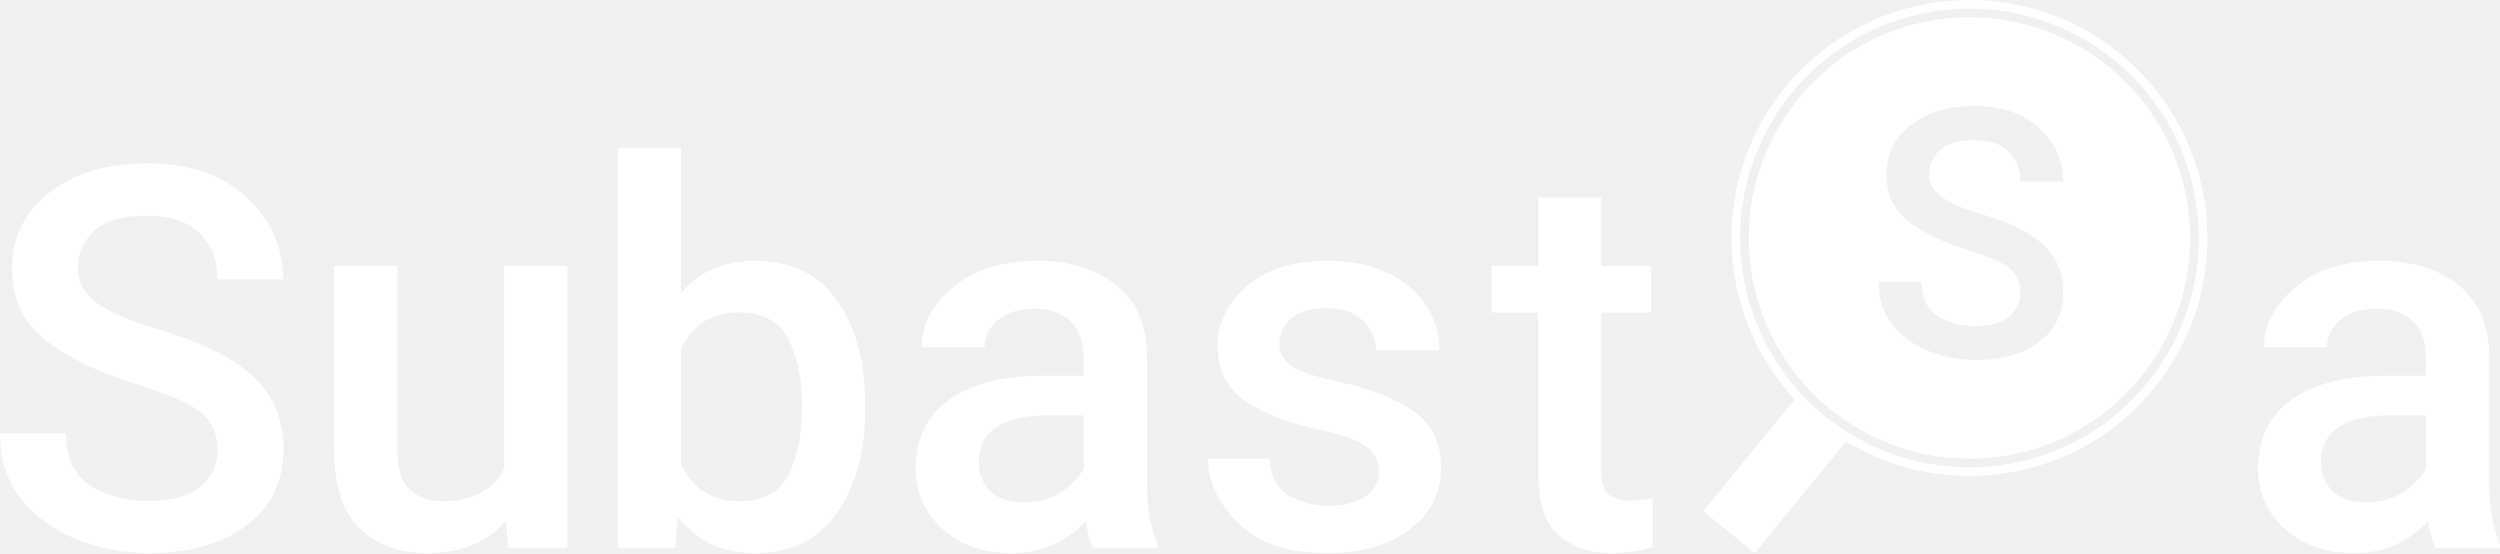
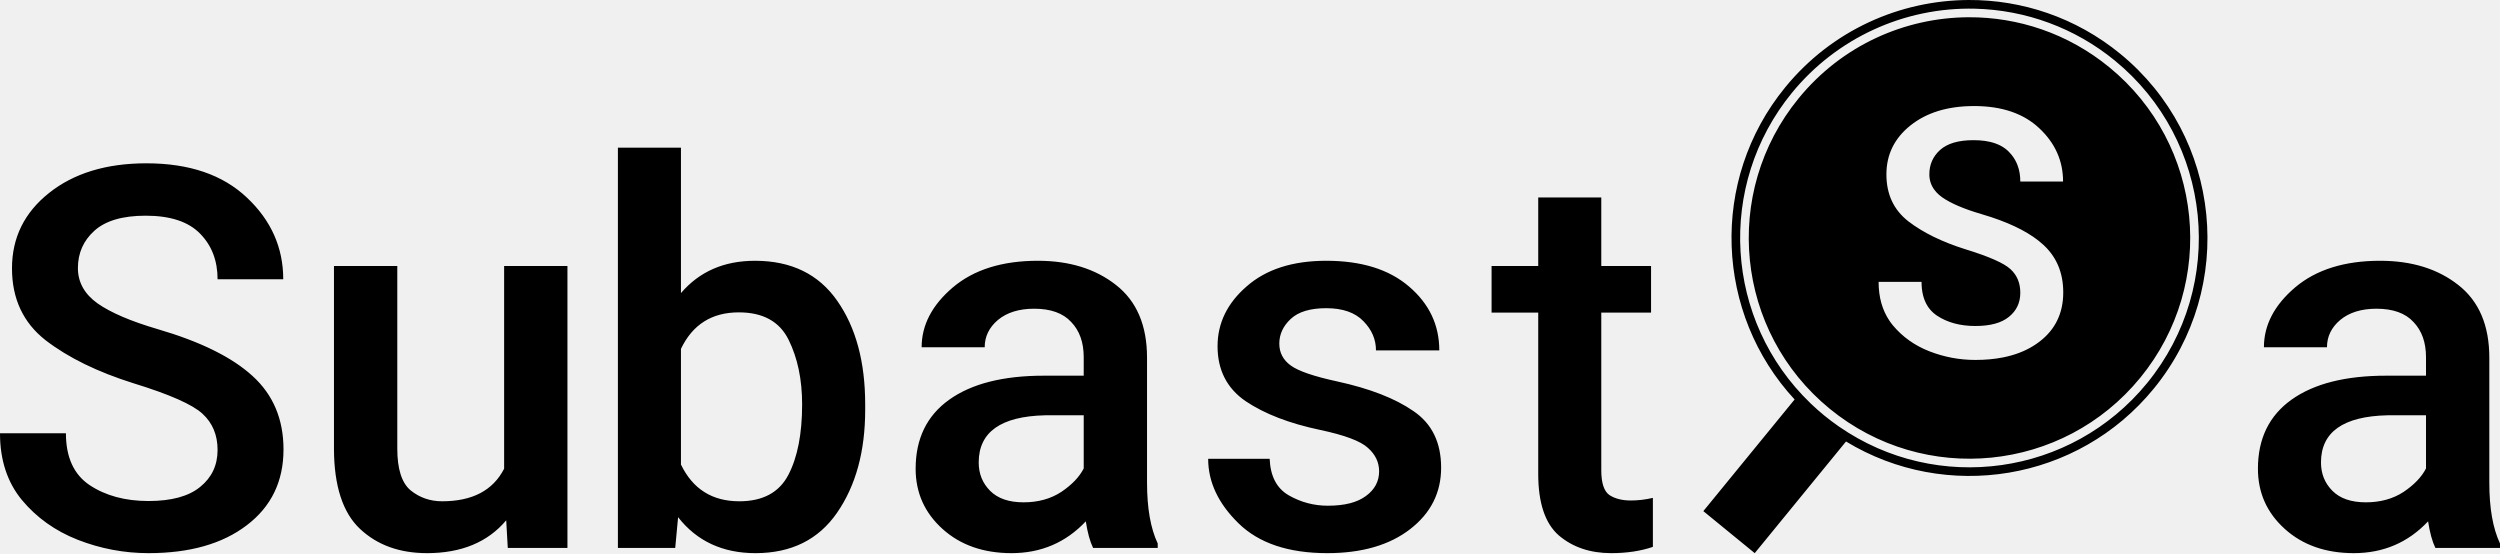
<svg xmlns="http://www.w3.org/2000/svg" width="830.902mm" height="183.842mm" viewBox="0 0 830.902 183.842" version="1.1" id="svg5">
  <defs id="defs2" />
  <g id="layer1" transform="translate(608.968,-694.1264)">
-     <path id="path2399" style="opacity:1;fill:#ffffff;stroke:none;stroke-width:2.519;stroke-linecap:round;stroke-linejoin:round;stroke-opacity:1" d="m 45.295,694.127 -4.59e-4,6.6e-4 v 3.5e-4 c -22.803,0.108 -45.388,10.01 -60.932,29.023 -25.263,30.901 -23.238,75.246 3.123,103.741 v 0.01 l -30.332,37.102 17.082,13.965 30.333,-37.102 v -0.01 C 37.735,861.026 81.597,854.197 106.86,823.296 134.493,789.496 129.485,739.607 95.685,711.975 80.897,699.885 63.03,694.044 45.295,694.127 Z m 2.143,2.89 a 76.228,76.228 0 0 1 46.422,17.191 76.228,76.228 0 0 1 10.768,107.263 76.228,76.228 0 0 1 -102.374,14.442 76.228,76.228 0 0 1 -0.193,-0.132 76.228,76.228 0 0 1 -4.697,-3.541 76.228,76.228 0 0 1 -4.405,-3.9 76.228,76.228 0 0 1 -0.168,-0.162 76.228,76.228 0 0 1 -6.195,-103.202 76.228,76.228 0 0 1 60.841,-27.959 z m -2.127,2.843 c -21.128,0.096 -42.048,9.286 -56.482,26.941 -25.66,31.387 -21.026,77.545 10.361,103.205 C 30.576,855.667 76.735,851.033 102.395,819.646 128.055,788.26 123.421,742.1 92.034,716.44 78.302,705.214 61.743,699.786 45.31,699.861 Z m 1.795,29.509 c 0.58,0 1.153,0.01 1.718,0.029 0.565,0.019 1.122,0.048 1.67,0.088 0.549,0.039 1.09,0.088 1.622,0.145 0.533,0.059 1.058,0.126 1.575,0.204 0.517,0.078 1.026,0.164 1.527,0.261 0.501,0.097 0.994,0.203 1.48,0.32 0.485,0.116 0.963,0.242 1.432,0.378 0.469,0.136 0.931,0.281 1.384,0.436 0.454,0.155 0.899,0.32 1.337,0.494 0.438,0.174 0.868,0.359 1.29,0.553 0.422,0.194 0.836,0.398 1.242,0.611 0.406,0.213 0.804,0.436 1.194,0.669 0.39,0.233 0.772,0.475 1.146,0.727 0.374,0.252 0.741,0.514 1.099,0.785 0.358,0.271 0.709,0.552 1.052,0.843 0.343,0.291 0.677,0.591 1.003,0.902 0.327,0.308 0.643,0.619 0.95,0.935 0.306,0.315 0.602,0.634 0.888,0.957 0.286,0.323 0.562,0.649 0.827,0.98 0.265,0.33 0.52,0.665 0.765,1.003 0.245,0.338 0.48,0.679 0.704,1.024 0.225,0.345 0.439,0.695 0.643,1.048 0.204,0.353 0.399,0.709 0.582,1.07 0.184,0.36 0.357,0.724 0.52,1.092 0.163,0.368 0.316,0.739 0.459,1.115 0.143,0.375 0.276,0.754 0.398,1.137 0.123,0.383 0.234,0.769 0.336,1.159 0.102,0.39 0.194,0.784 0.276,1.182 0.082,0.398 0.153,0.799 0.214,1.205 0.061,0.405 0.112,0.814 0.153,1.227 0.041,0.413 0.072,0.829 0.092,1.25 0.02,0.42 0.031,0.844 0.031,1.272 H 62.503 c 0,-0.503 -0.018,-0.994 -0.058,-1.474 -0.039,-0.48 -0.099,-0.949 -0.177,-1.406 -0.079,-0.457 -0.177,-0.903 -0.295,-1.337 -0.118,-0.434 -0.256,-0.857 -0.414,-1.268 -0.472,-1.234 -1.122,-2.364 -1.948,-3.392 -0.276,-0.342 -0.571,-0.674 -0.886,-0.993 -1.575,-1.622 -3.7,-2.736 -6.376,-3.344 -0.535,-0.122 -1.092,-0.223 -1.672,-0.304 -0.571,-0.08 -1.164,-0.14 -1.777,-0.18 h -0.058 c -0.614,-0.039 -1.249,-0.059 -1.906,-0.059 -0.625,0 -1.23,0.017 -1.815,0.051 -0.585,0.034 -1.149,0.085 -1.693,0.153 -0.544,0.069 -1.068,0.153 -1.571,0.256 -0.504,0.102 -0.987,0.222 -1.45,0.358 -1.852,0.545 -3.379,1.363 -4.583,2.454 -0.296,0.268 -0.574,0.544 -0.833,0.829 -0.259,0.285 -0.5,0.579 -0.722,0.881 -0.222,0.302 -0.425,0.612 -0.61,0.931 -0.185,0.319 -0.352,0.647 -0.5,0.983 -0.148,0.336 -0.277,0.681 -0.388,1.034 -0.111,0.353 -0.204,0.715 -0.278,1.085 -0.074,0.37 -0.13,0.749 -0.167,1.136 -0.037,0.387 -0.055,0.783 -0.055,1.187 0,1.927 0.558,3.649 1.674,5.164 0.223,0.303 0.469,0.598 0.737,0.885 0.268,0.287 0.558,0.565 0.871,0.835 0.313,0.27 0.648,0.533 1.005,0.786 0.357,0.249 0.737,0.496 1.14,0.74 0.402,0.244 0.827,0.486 1.275,0.726 0.895,0.479 1.881,0.95 2.958,1.41 0.538,0.23 1.099,0.458 1.682,0.684 0.583,0.226 1.19,0.449 1.818,0.67 0.629,0.221 1.28,0.44 1.954,0.656 0.674,0.216 1.371,0.43 2.09,0.642 1.161,0.338 2.284,0.687 3.369,1.047 7.596,2.517 13.335,5.552 17.218,9.106 0.273,0.247 0.536,0.5 0.792,0.756 0.01,0.01 0.015,0.013 0.02,0.02 0.01,0.01 0.012,0.012 0.018,0.018 0.256,0.258 0.503,0.519 0.743,0.786 0.245,0.273 0.481,0.551 0.708,0.834 0.227,0.283 0.446,0.57 0.656,0.863 0.21,0.293 0.411,0.59 0.603,0.893 0.192,0.302 0.376,0.609 0.55,0.921 0.175,0.312 0.341,0.629 0.498,0.951 0.157,0.322 0.306,0.648 0.446,0.979 0.14,0.331 0.271,0.668 0.393,1.009 0.122,0.341 0.236,0.687 0.341,1.038 0.105,0.351 0.201,0.706 0.288,1.067 0.088,0.361 0.166,0.726 0.236,1.096 0.069,0.37 0.131,0.745 0.184,1.125 0.052,0.38 0.096,0.765 0.131,1.154 0.035,0.39 0.061,0.784 0.078,1.183 0.017,0.399 0.026,0.803 0.026,1.212 0,0.432 -0.01,0.859 -0.032,1.28 -0.022,0.421 -0.052,0.837 -0.093,1.246 -0.041,0.41 -0.093,0.814 -0.155,1.212 -0.062,0.398 -0.135,0.791 -0.218,1.179 -0.083,0.387 -0.176,0.769 -0.28,1.145 -0.104,0.376 -0.217,0.746 -0.342,1.11 -0.124,0.365 -0.259,0.724 -0.404,1.077 -0.145,0.353 -0.3,0.701 -0.466,1.043 -0.166,0.342 -0.342,0.678 -0.528,1.009 -0.186,0.331 -0.383,0.656 -0.59,0.975 -0.207,0.319 -0.425,0.633 -0.653,0.941 -0.228,0.308 -0.465,0.611 -0.714,0.907 -0.249,0.297 -0.508,0.588 -0.777,0.873 -0.269,0.285 -0.548,0.565 -0.838,0.839 -0.29,0.274 -0.59,0.542 -0.901,0.805 -0.311,0.263 -0.632,0.52 -0.963,0.771 -0.329,0.252 -0.665,0.495 -1.008,0.731 -0.343,0.236 -0.693,0.464 -1.051,0.684 -0.358,0.22 -0.722,0.432 -1.094,0.636 -0.372,0.204 -0.751,0.401 -1.137,0.59 -0.386,0.189 -0.779,0.369 -1.18,0.542 -0.4,0.173 -0.807,0.338 -1.222,0.495 -0.415,0.157 -0.836,0.306 -1.265,0.448 -0.429,0.141 -0.864,0.275 -1.307,0.401 -0.443,0.126 -0.893,0.244 -1.35,0.354 -0.457,0.11 -0.922,0.212 -1.393,0.306 -2.829,0.566 -5.914,0.849 -9.256,0.849 -0.658,0 -1.314,-0.015 -1.967,-0.045 -0.653,-0.03 -1.303,-0.075 -1.95,-0.135 -0.647,-0.059 -1.292,-0.135 -1.934,-0.224 -0.642,-0.09 -1.282,-0.195 -1.919,-0.315 -0.637,-0.12 -1.271,-0.255 -1.903,-0.405 -0.632,-0.15 -1.26,-0.315 -1.887,-0.494 -0.626,-0.18 -1.25,-0.375 -1.871,-0.584 -0.621,-0.21 -1.24,-0.434 -1.855,-0.674 -0.611,-0.24 -1.209,-0.494 -1.793,-0.764 -0.585,-0.27 -1.156,-0.555 -1.714,-0.854 -0.558,-0.3 -1.103,-0.614 -1.635,-0.944 -0.532,-0.33 -1.05,-0.674 -1.556,-1.034 -0.505,-0.36 -0.997,-0.734 -1.476,-1.124 -0.479,-0.39 -0.944,-0.794 -1.397,-1.214 -0.452,-0.42 -0.892,-0.854 -1.318,-1.304 -0.426,-0.449 -0.839,-0.914 -1.238,-1.393 -0.197,-0.24 -0.389,-0.483 -0.574,-0.731 -0.185,-0.247 -0.364,-0.498 -0.536,-0.753 -2.418,-3.57 -3.627,-7.888 -3.627,-12.955 h 14.27 c 0,3.243 0.668,5.92 2.005,8.032 0.134,0.211 0.274,0.417 0.421,0.617 0.735,1 1.637,1.858 2.707,2.575 0.432,0.287 0.877,0.555 1.334,0.806 0.457,0.251 0.927,0.484 1.408,0.699 0.482,0.215 0.976,0.412 1.482,0.591 0.507,0.179 1.025,0.341 1.556,0.484 0.531,0.143 1.074,0.269 1.63,0.377 0.556,0.108 1.124,0.197 1.705,0.269 0.58,0.072 1.174,0.125 1.779,0.161 0.605,0.036 1.223,0.055 1.853,0.055 0.62,0 1.221,-0.016 1.803,-0.048 0.582,-0.032 1.144,-0.08 1.687,-0.143 0.543,-0.064 1.067,-0.143 1.571,-0.238 0.504,-0.095 0.989,-0.206 1.454,-0.333 0.465,-0.127 0.911,-0.27 1.337,-0.429 0.426,-0.159 0.834,-0.333 1.222,-0.524 0.775,-0.381 1.473,-0.825 2.094,-1.333 0.315,-0.254 0.61,-0.517 0.886,-0.791 0.276,-0.274 0.532,-0.558 0.768,-0.852 0.236,-0.294 0.453,-0.597 0.649,-0.911 0.197,-0.314 0.374,-0.637 0.531,-0.971 0.157,-0.334 0.295,-0.678 0.413,-1.031 0.118,-0.354 0.217,-0.717 0.295,-1.091 0.079,-0.374 0.138,-0.757 0.177,-1.151 0.039,-0.394 0.058,-0.797 0.058,-1.211 0,-0.404 -0.017,-0.799 -0.052,-1.184 -0.034,-0.385 -0.086,-0.76 -0.154,-1.126 -0.068,-0.365 -0.153,-0.721 -0.255,-1.067 -0.102,-0.346 -0.221,-0.682 -0.358,-1.009 -0.136,-0.327 -0.29,-0.644 -0.46,-0.951 -0.17,-0.307 -0.358,-0.605 -0.562,-0.893 -0.204,-0.288 -0.426,-0.566 -0.665,-0.835 -0.239,-0.268 -0.494,-0.527 -0.767,-0.776 -0.268,-0.249 -0.58,-0.502 -0.937,-0.757 -0.357,-0.256 -0.758,-0.514 -1.203,-0.776 -0.445,-0.262 -0.935,-0.527 -1.469,-0.796 -0.534,-0.269 -1.113,-0.54 -1.735,-0.815 -0.623,-0.275 -1.29,-0.553 -2.001,-0.834 -0.712,-0.281 -1.468,-0.566 -2.268,-0.854 -0.8,-0.288 -1.645,-0.579 -2.534,-0.873 -0.889,-0.294 -1.822,-0.592 -2.8,-0.893 -0.973,-0.305 -1.923,-0.621 -2.851,-0.947 -0.928,-0.326 -1.833,-0.663 -2.715,-1.009 -0.882,-0.347 -1.742,-0.704 -2.58,-1.071 -0.837,-0.367 -1.652,-0.745 -2.444,-1.132 -0.792,-0.388 -1.561,-0.786 -2.308,-1.194 -0.747,-0.408 -1.471,-0.827 -2.172,-1.256 -0.702,-0.429 -1.38,-0.868 -2.036,-1.318 -0.656,-0.449 -1.29,-0.909 -1.901,-1.379 -0.303,-0.237 -0.597,-0.48 -0.881,-0.728 -0.284,-0.248 -0.559,-0.502 -0.824,-0.761 -0.265,-0.259 -0.521,-0.523 -0.768,-0.793 -0.246,-0.27 -0.483,-0.546 -0.71,-0.827 -0.227,-0.281 -0.445,-0.567 -0.654,-0.859 -0.208,-0.292 -0.407,-0.589 -0.597,-0.891 -0.189,-0.303 -0.37,-0.611 -0.54,-0.924 -0.171,-0.313 -0.332,-0.632 -0.483,-0.957 -0.152,-0.324 -0.293,-0.655 -0.426,-0.99 -0.133,-0.335 -0.256,-0.676 -0.37,-1.022 -0.114,-0.346 -0.218,-0.697 -0.312,-1.054 -0.095,-0.357 -0.18,-0.72 -0.256,-1.088 -0.075,-0.368 -0.142,-0.74 -0.199,-1.119 -0.056,-0.379 -0.104,-0.763 -0.142,-1.153 -0.038,-0.39 -0.066,-0.784 -0.086,-1.185 -0.018,-0.4 -0.028,-0.806 -0.028,-1.218 0,-0.414 0.01,-0.823 0.031,-1.227 0.021,-0.404 0.052,-0.804 0.094,-1.199 0.041,-0.395 0.094,-0.785 0.156,-1.171 0.062,-0.386 0.136,-0.767 0.219,-1.144 0.084,-0.377 0.177,-0.749 0.281,-1.116 0.104,-0.367 0.219,-0.73 0.344,-1.088 0.125,-0.358 0.261,-0.712 0.407,-1.06 0.146,-0.349 0.302,-0.693 0.469,-1.033 0.167,-0.34 0.344,-0.674 0.532,-1.004 0.188,-0.33 0.386,-0.656 0.594,-0.977 0.208,-0.321 0.428,-0.638 0.657,-0.949 0.229,-0.312 0.469,-0.619 0.72,-0.922 0.25,-0.303 0.511,-0.6 0.782,-0.894 0.271,-0.293 0.553,-0.582 0.845,-0.866 0.292,-0.284 0.594,-0.564 0.907,-0.838 0.313,-0.275 0.636,-0.545 0.97,-0.81 0.336,-0.268 0.679,-0.528 1.027,-0.779 0.349,-0.251 0.705,-0.494 1.067,-0.728 0.362,-0.234 0.73,-0.461 1.105,-0.679 0.375,-0.218 0.756,-0.427 1.144,-0.628 0.388,-0.201 0.782,-0.393 1.183,-0.578 0.401,-0.184 0.808,-0.36 1.221,-0.527 0.414,-0.167 0.834,-0.326 1.26,-0.477 0.427,-0.151 0.86,-0.293 1.299,-0.427 0.439,-0.134 0.885,-0.26 1.338,-0.377 0.452,-0.117 0.911,-0.226 1.377,-0.326 0.465,-0.101 0.937,-0.192 1.416,-0.276 0.478,-0.084 0.963,-0.159 1.454,-0.226 1.965,-0.268 4.032,-0.402 6.204,-0.402 z M -403.603,743.209 v 133.027 h 19.053 l 0.953,-10.219 c 6.236,7.968 14.81,11.952 25.722,11.952 11.894,0 20.93,-4.475 27.108,-13.424 6.236,-9.007 9.353,-20.41 9.353,-34.209 v -1.819 c 0,-14.088 -3.089,-25.549 -9.267,-34.382 -6.178,-8.892 -15.3,-13.337 -27.368,-13.337 -10.277,0 -18.476,3.58 -24.596,10.739 V 743.209 Z m -156.692,5.196 c -13.337,0 -24.134,3.291 -32.391,9.873 -8.199,6.524 -12.298,14.867 -12.298,25.029 0,10.104 3.724,18.072 11.172,23.903 7.506,5.774 17.235,10.537 29.186,14.29 12.009,3.695 19.659,7.073 22.95,10.133 3.349,3.06 5.023,7.073 5.023,12.038 0,5.081 -1.934,9.18 -5.803,12.298 -3.811,3.118 -9.527,4.677 -17.148,4.677 -7.737,0 -14.261,-1.761 -19.573,-5.283 -5.254,-3.522 -7.881,-9.267 -7.881,-17.234 h -21.911 c 0,8.892 2.425,16.282 7.275,22.171 4.908,5.889 11.114,10.306 18.62,13.251 7.564,2.945 15.387,4.417 23.47,4.417 13.684,0 24.567,-3.089 32.65,-9.267 8.141,-6.178 12.211,-14.579 12.211,-25.202 0,-10.046 -3.435,-18.187 -10.306,-24.423 -6.813,-6.236 -17.35,-11.432 -31.611,-15.589 -8.834,-2.598 -15.445,-5.427 -19.833,-8.487 -4.388,-3.118 -6.582,-7.044 -6.582,-11.778 0,-4.965 1.819,-9.094 5.456,-12.385 3.695,-3.349 9.382,-5.023 17.061,-5.023 8.199,0 14.232,1.992 18.101,5.976 3.868,3.926 5.803,8.978 5.803,15.156 h 21.825 c 0,-10.508 -4.013,-19.544 -12.038,-27.108 -8.025,-7.621 -19.169,-11.432 -33.43,-11.432 z m 462.574,11.345 v 22.777 h -15.503 v 15.502 h 15.503 v 53.609 c 0,9.642 2.281,16.455 6.842,20.439 4.619,3.926 10.422,5.889 17.408,5.889 5.196,0 9.815,-0.693 13.857,-2.079 v -16.282 c -2.483,0.577 -4.937,0.866 -7.362,0.866 -2.887,0 -5.254,-0.606 -7.102,-1.819 -1.79,-1.27 -2.685,-4.013 -2.685,-8.228 v -52.397 h 16.542 v -15.502 h -16.542 v -22.777 z M -264.027,780.796 c -11.836,0 -21.247,2.945 -28.233,8.834 -6.928,5.889 -10.393,12.529 -10.393,19.919 h 20.959 c 0,-3.58 1.472,-6.611 4.417,-9.094 3.002,-2.483 7.015,-3.724 12.038,-3.724 5.485,0 9.584,1.472 12.298,4.417 2.771,2.887 4.157,6.784 4.157,11.692 v 6.149 h -13.251 c -13.511,0 -23.99,2.656 -31.438,7.968 -7.448,5.312 -11.172,12.962 -11.172,22.951 0,7.968 2.973,14.636 8.92,20.006 5.947,5.37 13.597,8.054 22.951,8.054 9.815,0 18.043,-3.522 24.683,-10.566 0.577,3.753 1.386,6.698 2.425,8.834 h 21.478 v -1.472 c -2.367,-5.023 -3.551,-11.749 -3.551,-20.179 v -41.571 c 0,-10.739 -3.435,-18.793 -10.306,-24.163 -6.813,-5.37 -15.474,-8.054 -25.982,-8.054 z m 95.841,0 c -11.143,0 -19.948,2.829 -26.415,8.487 -6.467,5.601 -9.7,12.24 -9.7,19.919 0,7.91 3.118,14.001 9.353,18.274 6.293,4.215 14.521,7.39 24.683,9.527 8.199,1.732 13.51,3.724 15.935,5.976 2.483,2.194 3.724,4.792 3.724,7.795 0,3.349 -1.472,6.091 -4.417,8.227 -2.887,2.136 -7.102,3.205 -12.645,3.205 -4.619,0 -8.949,-1.155 -12.991,-3.464 -3.984,-2.309 -6.091,-6.351 -6.322,-12.125 h -20.439 c 0,7.737 3.378,14.896 10.133,21.478 6.755,6.582 16.571,9.873 29.446,9.873 11.49,0 20.67,-2.656 27.541,-7.968 6.871,-5.312 10.306,-12.125 10.306,-20.439 0,-8.372 -3.06,-14.636 -9.18,-18.793 -6.062,-4.215 -14.521,-7.506 -25.376,-9.873 -7.737,-1.674 -12.875,-3.435 -15.416,-5.283 -2.54,-1.848 -3.811,-4.272 -3.811,-7.275 0,-3.118 1.27,-5.86 3.811,-8.227 2.54,-2.367 6.467,-3.551 11.778,-3.551 5.485,0 9.613,1.444 12.385,4.33 2.771,2.829 4.157,6.062 4.157,9.7 h 21.045 c 0,-8.43 -3.349,-15.502 -10.046,-21.218 -6.64,-5.716 -15.82,-8.574 -27.541,-8.574 z m 350.282,0 c -11.836,0 -21.247,2.945 -28.233,8.834 -6.928,5.889 -10.393,12.529 -10.393,19.919 h 20.959 c 0,-3.58 1.472,-6.611 4.417,-9.094 3.002,-2.483 7.015,-3.724 12.038,-3.724 5.485,0 9.585,1.472 12.298,4.417 2.771,2.887 4.157,6.784 4.157,11.692 v 6.149 h -13.251 c -13.51,0 -23.99,2.656 -31.438,7.968 -7.448,5.312 -11.172,12.962 -11.172,22.951 0,7.968 2.973,14.636 8.92,20.006 5.947,5.37 13.597,8.054 22.951,8.054 9.815,0 18.043,-3.522 24.683,-10.566 0.577,3.753 1.386,6.698 2.425,8.834 h 21.478 v -1.472 c -2.367,-5.023 -3.551,-11.749 -3.551,-20.179 v -41.571 c 0,-10.739 -3.436,-18.793 -10.306,-24.163 -6.813,-5.37 -15.474,-8.054 -25.982,-8.054 z m -680.067,1.732 v 60.884 c 0.058,12.298 2.945,21.132 8.661,26.501 5.716,5.37 13.135,8.054 22.258,8.054 11.432,0 20.208,-3.638 26.328,-10.912 l 0.52,9.18 h 19.833 v -93.708 h -21.045 v 67.379 c -3.695,7.217 -10.566,10.826 -20.612,10.826 -3.984,0 -7.477,-1.213 -10.479,-3.638 -2.945,-2.483 -4.417,-7.102 -4.417,-13.857 v -60.711 z m 134.553,15.416 c 8.025,0 13.539,3.031 16.542,9.094 3.002,6.062 4.503,13.222 4.503,21.478 0,9.815 -1.53,17.639 -4.59,23.47 -3.06,5.831 -8.487,8.747 -16.282,8.747 -9.007,0 -15.474,-4.071 -19.4,-12.211 v -38.453 c 3.868,-8.083 10.277,-12.125 19.227,-12.125 z m 101.816,34.209 h 12.818 v 17.667 c -1.443,2.829 -3.926,5.427 -7.448,7.795 -3.522,2.309 -7.708,3.464 -12.558,3.464 -4.85,0 -8.545,-1.27 -11.086,-3.811 -2.54,-2.54 -3.81,-5.687 -3.81,-9.44 0,-10.104 7.362,-15.329 22.084,-15.676 z m 446.123,0 h 12.818 v 17.667 c -1.443,2.829 -3.926,5.427 -7.448,7.795 -3.522,2.309 -7.708,3.464 -12.558,3.464 -4.85,0 -8.545,-1.27 -11.086,-3.811 -2.54,-2.54 -3.811,-5.687 -3.811,-9.44 0,-10.104 7.362,-15.329 22.085,-15.676 z" />
+     <path id="path2399" style="opacity:1;stroke:none;stroke-width:2.519;stroke-linecap:round;stroke-linejoin:round;stroke-opacity:1" d="m 45.295,694.127 -4.59e-4,6.6e-4 v 3.5e-4 c -22.803,0.108 -45.388,10.01 -60.932,29.023 -25.263,30.901 -23.238,75.246 3.123,103.741 v 0.01 l -30.332,37.102 17.082,13.965 30.333,-37.102 v -0.01 C 37.735,861.026 81.597,854.197 106.86,823.296 134.493,789.496 129.485,739.607 95.685,711.975 80.897,699.885 63.03,694.044 45.295,694.127 Z m 2.143,2.89 a 76.228,76.228 0 0 1 46.422,17.191 76.228,76.228 0 0 1 10.768,107.263 76.228,76.228 0 0 1 -102.374,14.442 76.228,76.228 0 0 1 -0.193,-0.132 76.228,76.228 0 0 1 -4.697,-3.541 76.228,76.228 0 0 1 -4.405,-3.9 76.228,76.228 0 0 1 -0.168,-0.162 76.228,76.228 0 0 1 -6.195,-103.202 76.228,76.228 0 0 1 60.841,-27.959 z m -2.127,2.843 c -21.128,0.096 -42.048,9.286 -56.482,26.941 -25.66,31.387 -21.026,77.545 10.361,103.205 C 30.576,855.667 76.735,851.033 102.395,819.646 128.055,788.26 123.421,742.1 92.034,716.44 78.302,705.214 61.743,699.786 45.31,699.861 Z m 1.795,29.509 c 0.58,0 1.153,0.01 1.718,0.029 0.565,0.019 1.122,0.048 1.67,0.088 0.549,0.039 1.09,0.088 1.622,0.145 0.533,0.059 1.058,0.126 1.575,0.204 0.517,0.078 1.026,0.164 1.527,0.261 0.501,0.097 0.994,0.203 1.48,0.32 0.485,0.116 0.963,0.242 1.432,0.378 0.469,0.136 0.931,0.281 1.384,0.436 0.454,0.155 0.899,0.32 1.337,0.494 0.438,0.174 0.868,0.359 1.29,0.553 0.422,0.194 0.836,0.398 1.242,0.611 0.406,0.213 0.804,0.436 1.194,0.669 0.39,0.233 0.772,0.475 1.146,0.727 0.374,0.252 0.741,0.514 1.099,0.785 0.358,0.271 0.709,0.552 1.052,0.843 0.343,0.291 0.677,0.591 1.003,0.902 0.327,0.308 0.643,0.619 0.95,0.935 0.306,0.315 0.602,0.634 0.888,0.957 0.286,0.323 0.562,0.649 0.827,0.98 0.265,0.33 0.52,0.665 0.765,1.003 0.245,0.338 0.48,0.679 0.704,1.024 0.225,0.345 0.439,0.695 0.643,1.048 0.204,0.353 0.399,0.709 0.582,1.07 0.184,0.36 0.357,0.724 0.52,1.092 0.163,0.368 0.316,0.739 0.459,1.115 0.143,0.375 0.276,0.754 0.398,1.137 0.123,0.383 0.234,0.769 0.336,1.159 0.102,0.39 0.194,0.784 0.276,1.182 0.082,0.398 0.153,0.799 0.214,1.205 0.061,0.405 0.112,0.814 0.153,1.227 0.041,0.413 0.072,0.829 0.092,1.25 0.02,0.42 0.031,0.844 0.031,1.272 H 62.503 c 0,-0.503 -0.018,-0.994 -0.058,-1.474 -0.039,-0.48 -0.099,-0.949 -0.177,-1.406 -0.079,-0.457 -0.177,-0.903 -0.295,-1.337 -0.118,-0.434 -0.256,-0.857 -0.414,-1.268 -0.472,-1.234 -1.122,-2.364 -1.948,-3.392 -0.276,-0.342 -0.571,-0.674 -0.886,-0.993 -1.575,-1.622 -3.7,-2.736 -6.376,-3.344 -0.535,-0.122 -1.092,-0.223 -1.672,-0.304 -0.571,-0.08 -1.164,-0.14 -1.777,-0.18 h -0.058 c -0.614,-0.039 -1.249,-0.059 -1.906,-0.059 -0.625,0 -1.23,0.017 -1.815,0.051 -0.585,0.034 -1.149,0.085 -1.693,0.153 -0.544,0.069 -1.068,0.153 -1.571,0.256 -0.504,0.102 -0.987,0.222 -1.45,0.358 -1.852,0.545 -3.379,1.363 -4.583,2.454 -0.296,0.268 -0.574,0.544 -0.833,0.829 -0.259,0.285 -0.5,0.579 -0.722,0.881 -0.222,0.302 -0.425,0.612 -0.61,0.931 -0.185,0.319 -0.352,0.647 -0.5,0.983 -0.148,0.336 -0.277,0.681 -0.388,1.034 -0.111,0.353 -0.204,0.715 -0.278,1.085 -0.074,0.37 -0.13,0.749 -0.167,1.136 -0.037,0.387 -0.055,0.783 -0.055,1.187 0,1.927 0.558,3.649 1.674,5.164 0.223,0.303 0.469,0.598 0.737,0.885 0.268,0.287 0.558,0.565 0.871,0.835 0.313,0.27 0.648,0.533 1.005,0.786 0.357,0.249 0.737,0.496 1.14,0.74 0.402,0.244 0.827,0.486 1.275,0.726 0.895,0.479 1.881,0.95 2.958,1.41 0.538,0.23 1.099,0.458 1.682,0.684 0.583,0.226 1.19,0.449 1.818,0.67 0.629,0.221 1.28,0.44 1.954,0.656 0.674,0.216 1.371,0.43 2.09,0.642 1.161,0.338 2.284,0.687 3.369,1.047 7.596,2.517 13.335,5.552 17.218,9.106 0.273,0.247 0.536,0.5 0.792,0.756 0.01,0.01 0.015,0.013 0.02,0.02 0.01,0.01 0.012,0.012 0.018,0.018 0.256,0.258 0.503,0.519 0.743,0.786 0.245,0.273 0.481,0.551 0.708,0.834 0.227,0.283 0.446,0.57 0.656,0.863 0.21,0.293 0.411,0.59 0.603,0.893 0.192,0.302 0.376,0.609 0.55,0.921 0.175,0.312 0.341,0.629 0.498,0.951 0.157,0.322 0.306,0.648 0.446,0.979 0.14,0.331 0.271,0.668 0.393,1.009 0.122,0.341 0.236,0.687 0.341,1.038 0.105,0.351 0.201,0.706 0.288,1.067 0.088,0.361 0.166,0.726 0.236,1.096 0.069,0.37 0.131,0.745 0.184,1.125 0.052,0.38 0.096,0.765 0.131,1.154 0.035,0.39 0.061,0.784 0.078,1.183 0.017,0.399 0.026,0.803 0.026,1.212 0,0.432 -0.01,0.859 -0.032,1.28 -0.022,0.421 -0.052,0.837 -0.093,1.246 -0.041,0.41 -0.093,0.814 -0.155,1.212 -0.062,0.398 -0.135,0.791 -0.218,1.179 -0.083,0.387 -0.176,0.769 -0.28,1.145 -0.104,0.376 -0.217,0.746 -0.342,1.11 -0.124,0.365 -0.259,0.724 -0.404,1.077 -0.145,0.353 -0.3,0.701 -0.466,1.043 -0.166,0.342 -0.342,0.678 -0.528,1.009 -0.186,0.331 -0.383,0.656 -0.59,0.975 -0.207,0.319 -0.425,0.633 -0.653,0.941 -0.228,0.308 -0.465,0.611 -0.714,0.907 -0.249,0.297 -0.508,0.588 -0.777,0.873 -0.269,0.285 -0.548,0.565 -0.838,0.839 -0.29,0.274 -0.59,0.542 -0.901,0.805 -0.311,0.263 -0.632,0.52 -0.963,0.771 -0.329,0.252 -0.665,0.495 -1.008,0.731 -0.343,0.236 -0.693,0.464 -1.051,0.684 -0.358,0.22 -0.722,0.432 -1.094,0.636 -0.372,0.204 -0.751,0.401 -1.137,0.59 -0.386,0.189 -0.779,0.369 -1.18,0.542 -0.4,0.173 -0.807,0.338 -1.222,0.495 -0.415,0.157 -0.836,0.306 -1.265,0.448 -0.429,0.141 -0.864,0.275 -1.307,0.401 -0.443,0.126 -0.893,0.244 -1.35,0.354 -0.457,0.11 -0.922,0.212 -1.393,0.306 -2.829,0.566 -5.914,0.849 -9.256,0.849 -0.658,0 -1.314,-0.015 -1.967,-0.045 -0.653,-0.03 -1.303,-0.075 -1.95,-0.135 -0.647,-0.059 -1.292,-0.135 -1.934,-0.224 -0.642,-0.09 -1.282,-0.195 -1.919,-0.315 -0.637,-0.12 -1.271,-0.255 -1.903,-0.405 -0.632,-0.15 -1.26,-0.315 -1.887,-0.494 -0.626,-0.18 -1.25,-0.375 -1.871,-0.584 -0.621,-0.21 -1.24,-0.434 -1.855,-0.674 -0.611,-0.24 -1.209,-0.494 -1.793,-0.764 -0.585,-0.27 -1.156,-0.555 -1.714,-0.854 -0.558,-0.3 -1.103,-0.614 -1.635,-0.944 -0.532,-0.33 -1.05,-0.674 -1.556,-1.034 -0.505,-0.36 -0.997,-0.734 -1.476,-1.124 -0.479,-0.39 -0.944,-0.794 -1.397,-1.214 -0.452,-0.42 -0.892,-0.854 -1.318,-1.304 -0.426,-0.449 -0.839,-0.914 -1.238,-1.393 -0.197,-0.24 -0.389,-0.483 -0.574,-0.731 -0.185,-0.247 -0.364,-0.498 -0.536,-0.753 -2.418,-3.57 -3.627,-7.888 -3.627,-12.955 h 14.27 c 0,3.243 0.668,5.92 2.005,8.032 0.134,0.211 0.274,0.417 0.421,0.617 0.735,1 1.637,1.858 2.707,2.575 0.432,0.287 0.877,0.555 1.334,0.806 0.457,0.251 0.927,0.484 1.408,0.699 0.482,0.215 0.976,0.412 1.482,0.591 0.507,0.179 1.025,0.341 1.556,0.484 0.531,0.143 1.074,0.269 1.63,0.377 0.556,0.108 1.124,0.197 1.705,0.269 0.58,0.072 1.174,0.125 1.779,0.161 0.605,0.036 1.223,0.055 1.853,0.055 0.62,0 1.221,-0.016 1.803,-0.048 0.582,-0.032 1.144,-0.08 1.687,-0.143 0.543,-0.064 1.067,-0.143 1.571,-0.238 0.504,-0.095 0.989,-0.206 1.454,-0.333 0.465,-0.127 0.911,-0.27 1.337,-0.429 0.426,-0.159 0.834,-0.333 1.222,-0.524 0.775,-0.381 1.473,-0.825 2.094,-1.333 0.315,-0.254 0.61,-0.517 0.886,-0.791 0.276,-0.274 0.532,-0.558 0.768,-0.852 0.236,-0.294 0.453,-0.597 0.649,-0.911 0.197,-0.314 0.374,-0.637 0.531,-0.971 0.157,-0.334 0.295,-0.678 0.413,-1.031 0.118,-0.354 0.217,-0.717 0.295,-1.091 0.079,-0.374 0.138,-0.757 0.177,-1.151 0.039,-0.394 0.058,-0.797 0.058,-1.211 0,-0.404 -0.017,-0.799 -0.052,-1.184 -0.034,-0.385 -0.086,-0.76 -0.154,-1.126 -0.068,-0.365 -0.153,-0.721 -0.255,-1.067 -0.102,-0.346 -0.221,-0.682 -0.358,-1.009 -0.136,-0.327 -0.29,-0.644 -0.46,-0.951 -0.17,-0.307 -0.358,-0.605 -0.562,-0.893 -0.204,-0.288 -0.426,-0.566 -0.665,-0.835 -0.239,-0.268 -0.494,-0.527 -0.767,-0.776 -0.268,-0.249 -0.58,-0.502 -0.937,-0.757 -0.357,-0.256 -0.758,-0.514 -1.203,-0.776 -0.445,-0.262 -0.935,-0.527 -1.469,-0.796 -0.534,-0.269 -1.113,-0.54 -1.735,-0.815 -0.623,-0.275 -1.29,-0.553 -2.001,-0.834 -0.712,-0.281 -1.468,-0.566 -2.268,-0.854 -0.8,-0.288 -1.645,-0.579 -2.534,-0.873 -0.889,-0.294 -1.822,-0.592 -2.8,-0.893 -0.973,-0.305 -1.923,-0.621 -2.851,-0.947 -0.928,-0.326 -1.833,-0.663 -2.715,-1.009 -0.882,-0.347 -1.742,-0.704 -2.58,-1.071 -0.837,-0.367 -1.652,-0.745 -2.444,-1.132 -0.792,-0.388 -1.561,-0.786 -2.308,-1.194 -0.747,-0.408 -1.471,-0.827 -2.172,-1.256 -0.702,-0.429 -1.38,-0.868 -2.036,-1.318 -0.656,-0.449 -1.29,-0.909 -1.901,-1.379 -0.303,-0.237 -0.597,-0.48 -0.881,-0.728 -0.284,-0.248 -0.559,-0.502 -0.824,-0.761 -0.265,-0.259 -0.521,-0.523 -0.768,-0.793 -0.246,-0.27 -0.483,-0.546 -0.71,-0.827 -0.227,-0.281 -0.445,-0.567 -0.654,-0.859 -0.208,-0.292 -0.407,-0.589 -0.597,-0.891 -0.189,-0.303 -0.37,-0.611 -0.54,-0.924 -0.171,-0.313 -0.332,-0.632 -0.483,-0.957 -0.152,-0.324 -0.293,-0.655 -0.426,-0.99 -0.133,-0.335 -0.256,-0.676 -0.37,-1.022 -0.114,-0.346 -0.218,-0.697 -0.312,-1.054 -0.095,-0.357 -0.18,-0.72 -0.256,-1.088 -0.075,-0.368 -0.142,-0.74 -0.199,-1.119 -0.056,-0.379 -0.104,-0.763 -0.142,-1.153 -0.038,-0.39 -0.066,-0.784 -0.086,-1.185 -0.018,-0.4 -0.028,-0.806 -0.028,-1.218 0,-0.414 0.01,-0.823 0.031,-1.227 0.021,-0.404 0.052,-0.804 0.094,-1.199 0.041,-0.395 0.094,-0.785 0.156,-1.171 0.062,-0.386 0.136,-0.767 0.219,-1.144 0.084,-0.377 0.177,-0.749 0.281,-1.116 0.104,-0.367 0.219,-0.73 0.344,-1.088 0.125,-0.358 0.261,-0.712 0.407,-1.06 0.146,-0.349 0.302,-0.693 0.469,-1.033 0.167,-0.34 0.344,-0.674 0.532,-1.004 0.188,-0.33 0.386,-0.656 0.594,-0.977 0.208,-0.321 0.428,-0.638 0.657,-0.949 0.229,-0.312 0.469,-0.619 0.72,-0.922 0.25,-0.303 0.511,-0.6 0.782,-0.894 0.271,-0.293 0.553,-0.582 0.845,-0.866 0.292,-0.284 0.594,-0.564 0.907,-0.838 0.313,-0.275 0.636,-0.545 0.97,-0.81 0.336,-0.268 0.679,-0.528 1.027,-0.779 0.349,-0.251 0.705,-0.494 1.067,-0.728 0.362,-0.234 0.73,-0.461 1.105,-0.679 0.375,-0.218 0.756,-0.427 1.144,-0.628 0.388,-0.201 0.782,-0.393 1.183,-0.578 0.401,-0.184 0.808,-0.36 1.221,-0.527 0.414,-0.167 0.834,-0.326 1.26,-0.477 0.427,-0.151 0.86,-0.293 1.299,-0.427 0.439,-0.134 0.885,-0.26 1.338,-0.377 0.452,-0.117 0.911,-0.226 1.377,-0.326 0.465,-0.101 0.937,-0.192 1.416,-0.276 0.478,-0.084 0.963,-0.159 1.454,-0.226 1.965,-0.268 4.032,-0.402 6.204,-0.402 z M -403.603,743.209 v 133.027 h 19.053 l 0.953,-10.219 c 6.236,7.968 14.81,11.952 25.722,11.952 11.894,0 20.93,-4.475 27.108,-13.424 6.236,-9.007 9.353,-20.41 9.353,-34.209 v -1.819 c 0,-14.088 -3.089,-25.549 -9.267,-34.382 -6.178,-8.892 -15.3,-13.337 -27.368,-13.337 -10.277,0 -18.476,3.58 -24.596,10.739 V 743.209 Z m -156.692,5.196 c -13.337,0 -24.134,3.291 -32.391,9.873 -8.199,6.524 -12.298,14.867 -12.298,25.029 0,10.104 3.724,18.072 11.172,23.903 7.506,5.774 17.235,10.537 29.186,14.29 12.009,3.695 19.659,7.073 22.95,10.133 3.349,3.06 5.023,7.073 5.023,12.038 0,5.081 -1.934,9.18 -5.803,12.298 -3.811,3.118 -9.527,4.677 -17.148,4.677 -7.737,0 -14.261,-1.761 -19.573,-5.283 -5.254,-3.522 -7.881,-9.267 -7.881,-17.234 h -21.911 c 0,8.892 2.425,16.282 7.275,22.171 4.908,5.889 11.114,10.306 18.62,13.251 7.564,2.945 15.387,4.417 23.47,4.417 13.684,0 24.567,-3.089 32.65,-9.267 8.141,-6.178 12.211,-14.579 12.211,-25.202 0,-10.046 -3.435,-18.187 -10.306,-24.423 -6.813,-6.236 -17.35,-11.432 -31.611,-15.589 -8.834,-2.598 -15.445,-5.427 -19.833,-8.487 -4.388,-3.118 -6.582,-7.044 -6.582,-11.778 0,-4.965 1.819,-9.094 5.456,-12.385 3.695,-3.349 9.382,-5.023 17.061,-5.023 8.199,0 14.232,1.992 18.101,5.976 3.868,3.926 5.803,8.978 5.803,15.156 h 21.825 c 0,-10.508 -4.013,-19.544 -12.038,-27.108 -8.025,-7.621 -19.169,-11.432 -33.43,-11.432 z m 462.574,11.345 v 22.777 h -15.503 v 15.502 h 15.503 v 53.609 c 0,9.642 2.281,16.455 6.842,20.439 4.619,3.926 10.422,5.889 17.408,5.889 5.196,0 9.815,-0.693 13.857,-2.079 v -16.282 c -2.483,0.577 -4.937,0.866 -7.362,0.866 -2.887,0 -5.254,-0.606 -7.102,-1.819 -1.79,-1.27 -2.685,-4.013 -2.685,-8.228 v -52.397 h 16.542 v -15.502 h -16.542 v -22.777 z M -264.027,780.796 c -11.836,0 -21.247,2.945 -28.233,8.834 -6.928,5.889 -10.393,12.529 -10.393,19.919 h 20.959 c 0,-3.58 1.472,-6.611 4.417,-9.094 3.002,-2.483 7.015,-3.724 12.038,-3.724 5.485,0 9.584,1.472 12.298,4.417 2.771,2.887 4.157,6.784 4.157,11.692 v 6.149 h -13.251 c -13.511,0 -23.99,2.656 -31.438,7.968 -7.448,5.312 -11.172,12.962 -11.172,22.951 0,7.968 2.973,14.636 8.92,20.006 5.947,5.37 13.597,8.054 22.951,8.054 9.815,0 18.043,-3.522 24.683,-10.566 0.577,3.753 1.386,6.698 2.425,8.834 h 21.478 v -1.472 c -2.367,-5.023 -3.551,-11.749 -3.551,-20.179 v -41.571 c 0,-10.739 -3.435,-18.793 -10.306,-24.163 -6.813,-5.37 -15.474,-8.054 -25.982,-8.054 z m 95.841,0 c -11.143,0 -19.948,2.829 -26.415,8.487 -6.467,5.601 -9.7,12.24 -9.7,19.919 0,7.91 3.118,14.001 9.353,18.274 6.293,4.215 14.521,7.39 24.683,9.527 8.199,1.732 13.51,3.724 15.935,5.976 2.483,2.194 3.724,4.792 3.724,7.795 0,3.349 -1.472,6.091 -4.417,8.227 -2.887,2.136 -7.102,3.205 -12.645,3.205 -4.619,0 -8.949,-1.155 -12.991,-3.464 -3.984,-2.309 -6.091,-6.351 -6.322,-12.125 h -20.439 c 0,7.737 3.378,14.896 10.133,21.478 6.755,6.582 16.571,9.873 29.446,9.873 11.49,0 20.67,-2.656 27.541,-7.968 6.871,-5.312 10.306,-12.125 10.306,-20.439 0,-8.372 -3.06,-14.636 -9.18,-18.793 -6.062,-4.215 -14.521,-7.506 -25.376,-9.873 -7.737,-1.674 -12.875,-3.435 -15.416,-5.283 -2.54,-1.848 -3.811,-4.272 -3.811,-7.275 0,-3.118 1.27,-5.86 3.811,-8.227 2.54,-2.367 6.467,-3.551 11.778,-3.551 5.485,0 9.613,1.444 12.385,4.33 2.771,2.829 4.157,6.062 4.157,9.7 h 21.045 c 0,-8.43 -3.349,-15.502 -10.046,-21.218 -6.64,-5.716 -15.82,-8.574 -27.541,-8.574 z m 350.282,0 c -11.836,0 -21.247,2.945 -28.233,8.834 -6.928,5.889 -10.393,12.529 -10.393,19.919 h 20.959 c 0,-3.58 1.472,-6.611 4.417,-9.094 3.002,-2.483 7.015,-3.724 12.038,-3.724 5.485,0 9.585,1.472 12.298,4.417 2.771,2.887 4.157,6.784 4.157,11.692 v 6.149 h -13.251 c -13.51,0 -23.99,2.656 -31.438,7.968 -7.448,5.312 -11.172,12.962 -11.172,22.951 0,7.968 2.973,14.636 8.92,20.006 5.947,5.37 13.597,8.054 22.951,8.054 9.815,0 18.043,-3.522 24.683,-10.566 0.577,3.753 1.386,6.698 2.425,8.834 h 21.478 v -1.472 c -2.367,-5.023 -3.551,-11.749 -3.551,-20.179 v -41.571 c 0,-10.739 -3.436,-18.793 -10.306,-24.163 -6.813,-5.37 -15.474,-8.054 -25.982,-8.054 z m -680.067,1.732 v 60.884 c 0.058,12.298 2.945,21.132 8.661,26.501 5.716,5.37 13.135,8.054 22.258,8.054 11.432,0 20.208,-3.638 26.328,-10.912 l 0.52,9.18 h 19.833 v -93.708 h -21.045 v 67.379 c -3.695,7.217 -10.566,10.826 -20.612,10.826 -3.984,0 -7.477,-1.213 -10.479,-3.638 -2.945,-2.483 -4.417,-7.102 -4.417,-13.857 v -60.711 z m 134.553,15.416 c 8.025,0 13.539,3.031 16.542,9.094 3.002,6.062 4.503,13.222 4.503,21.478 0,9.815 -1.53,17.639 -4.59,23.47 -3.06,5.831 -8.487,8.747 -16.282,8.747 -9.007,0 -15.474,-4.071 -19.4,-12.211 v -38.453 c 3.868,-8.083 10.277,-12.125 19.227,-12.125 z m 101.816,34.209 h 12.818 v 17.667 c -1.443,2.829 -3.926,5.427 -7.448,7.795 -3.522,2.309 -7.708,3.464 -12.558,3.464 -4.85,0 -8.545,-1.27 -11.086,-3.811 -2.54,-2.54 -3.81,-5.687 -3.81,-9.44 0,-10.104 7.362,-15.329 22.084,-15.676 z m 446.123,0 h 12.818 v 17.667 c -1.443,2.829 -3.926,5.427 -7.448,7.795 -3.522,2.309 -7.708,3.464 -12.558,3.464 -4.85,0 -8.545,-1.27 -11.086,-3.811 -2.54,-2.54 -3.811,-5.687 -3.811,-9.44 0,-10.104 7.362,-15.329 22.085,-15.676 z" />
  </g>
</svg>
